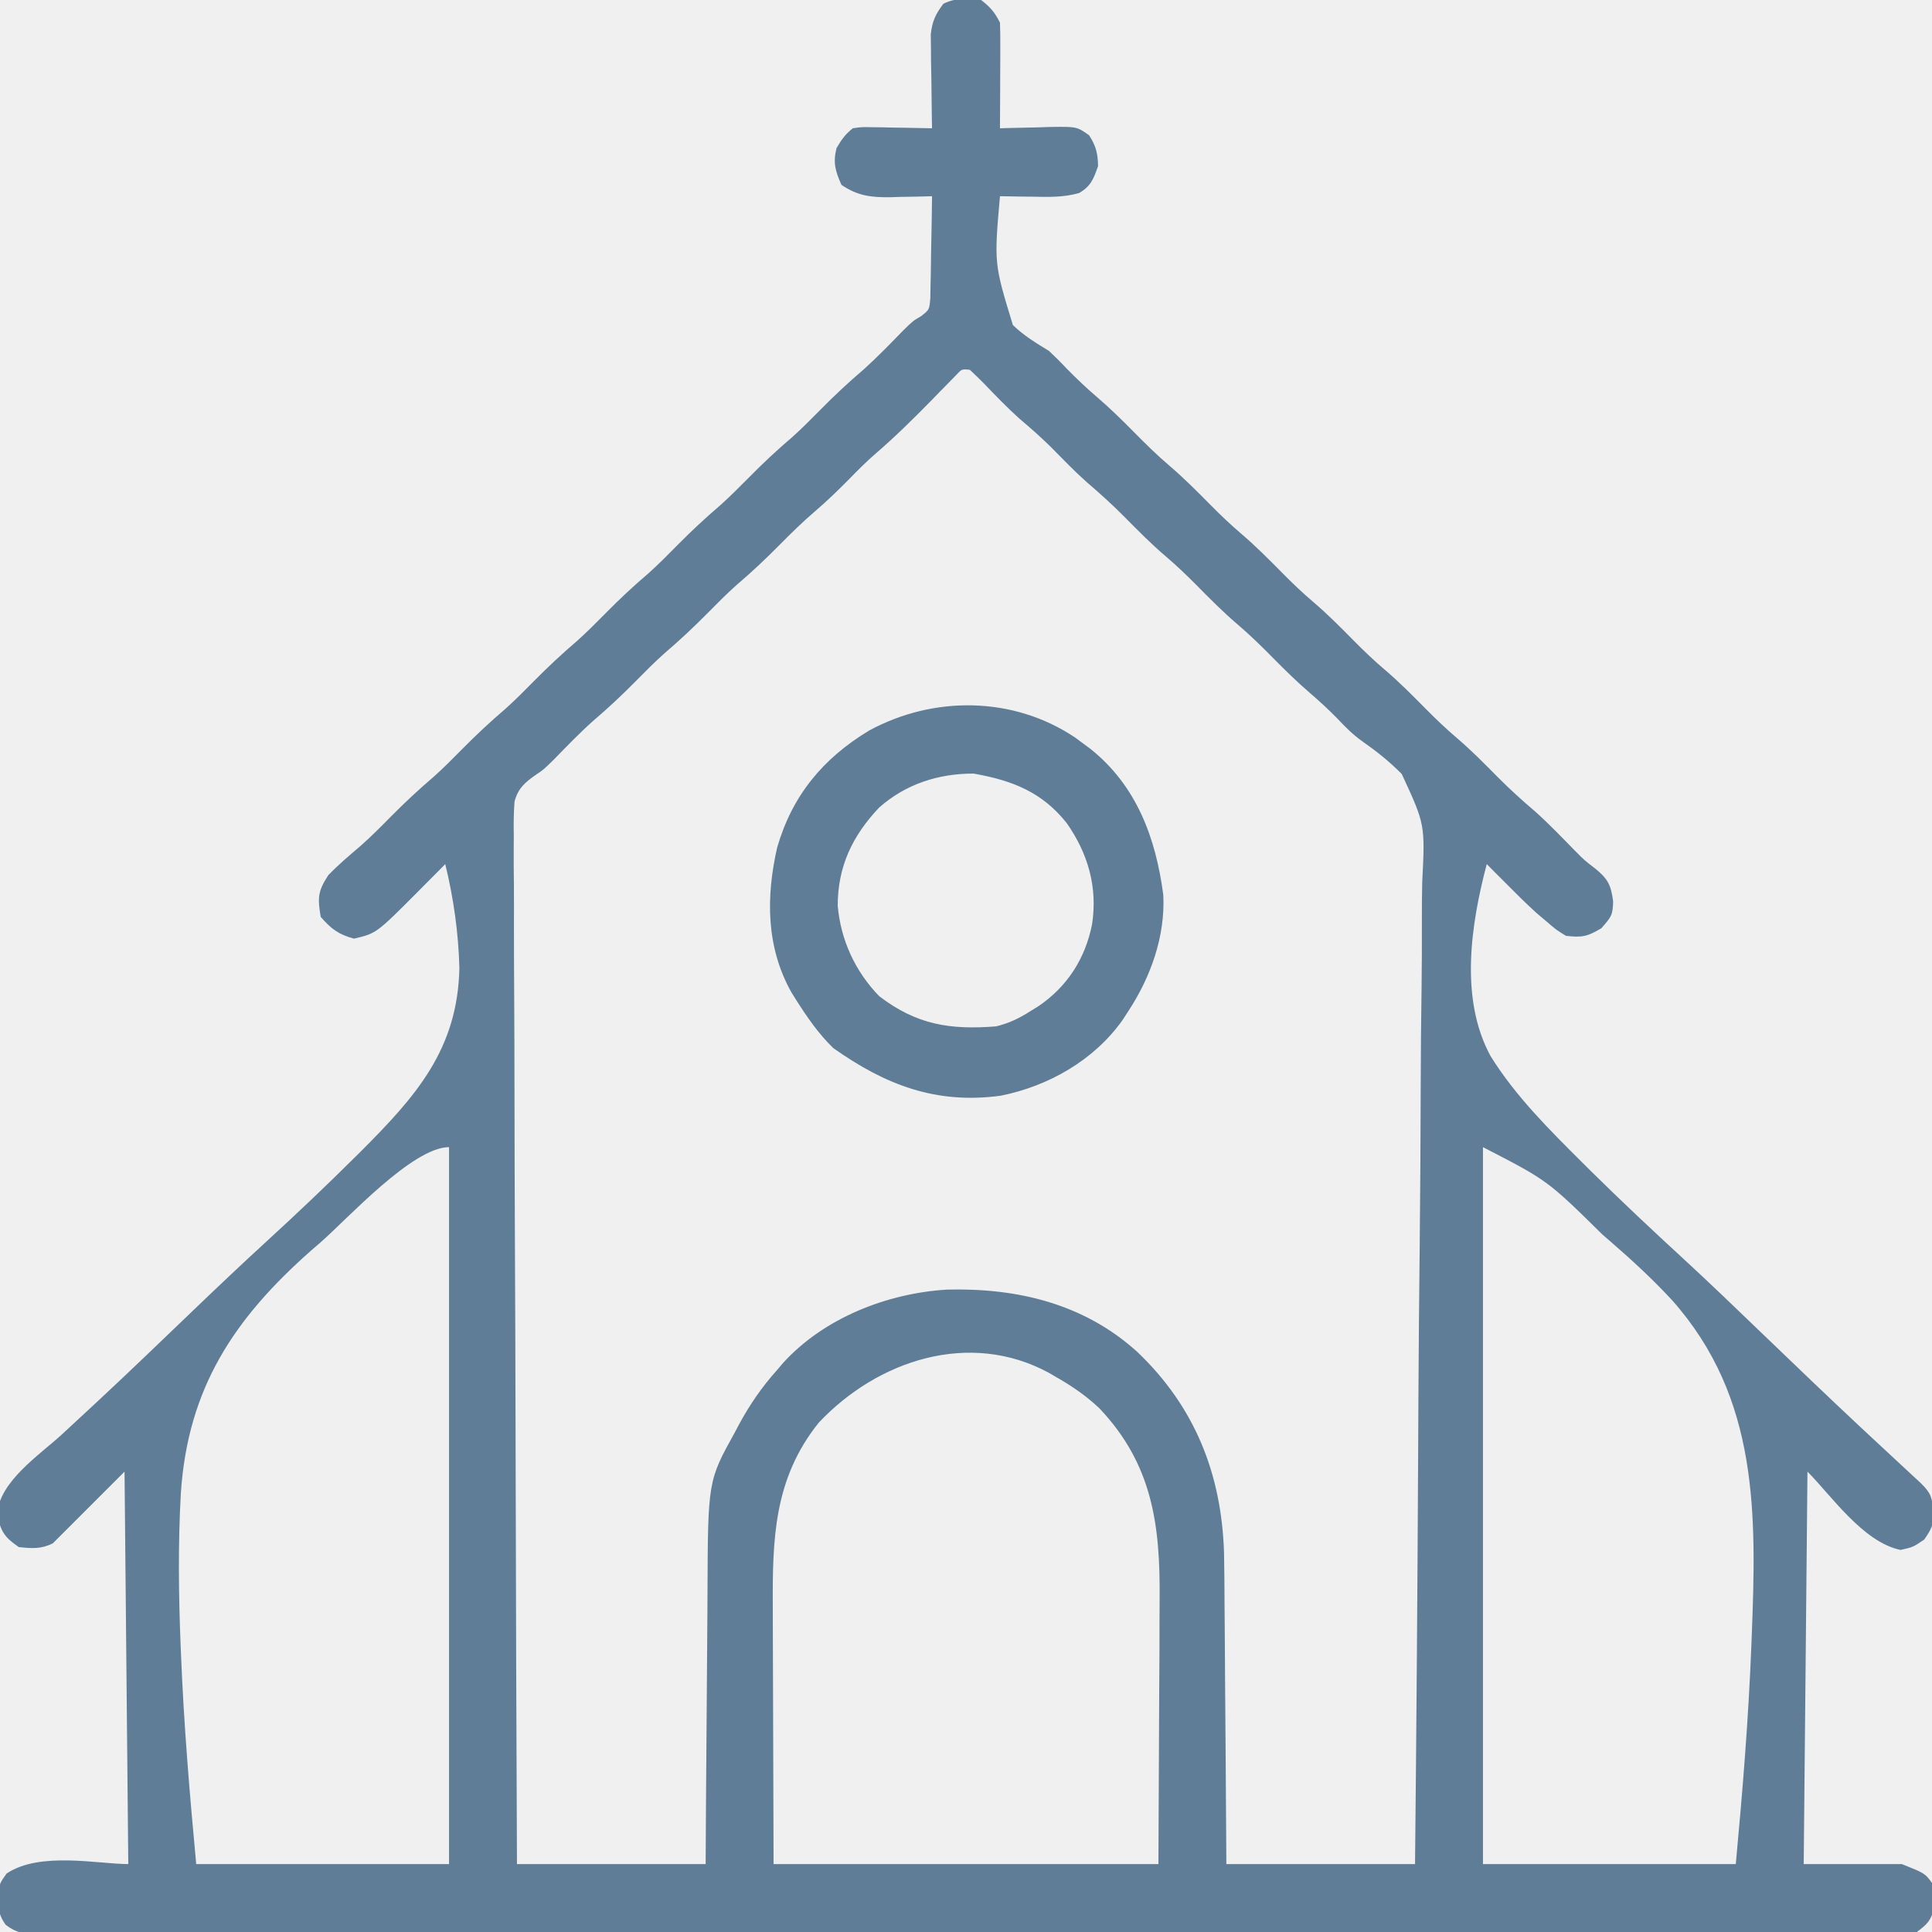
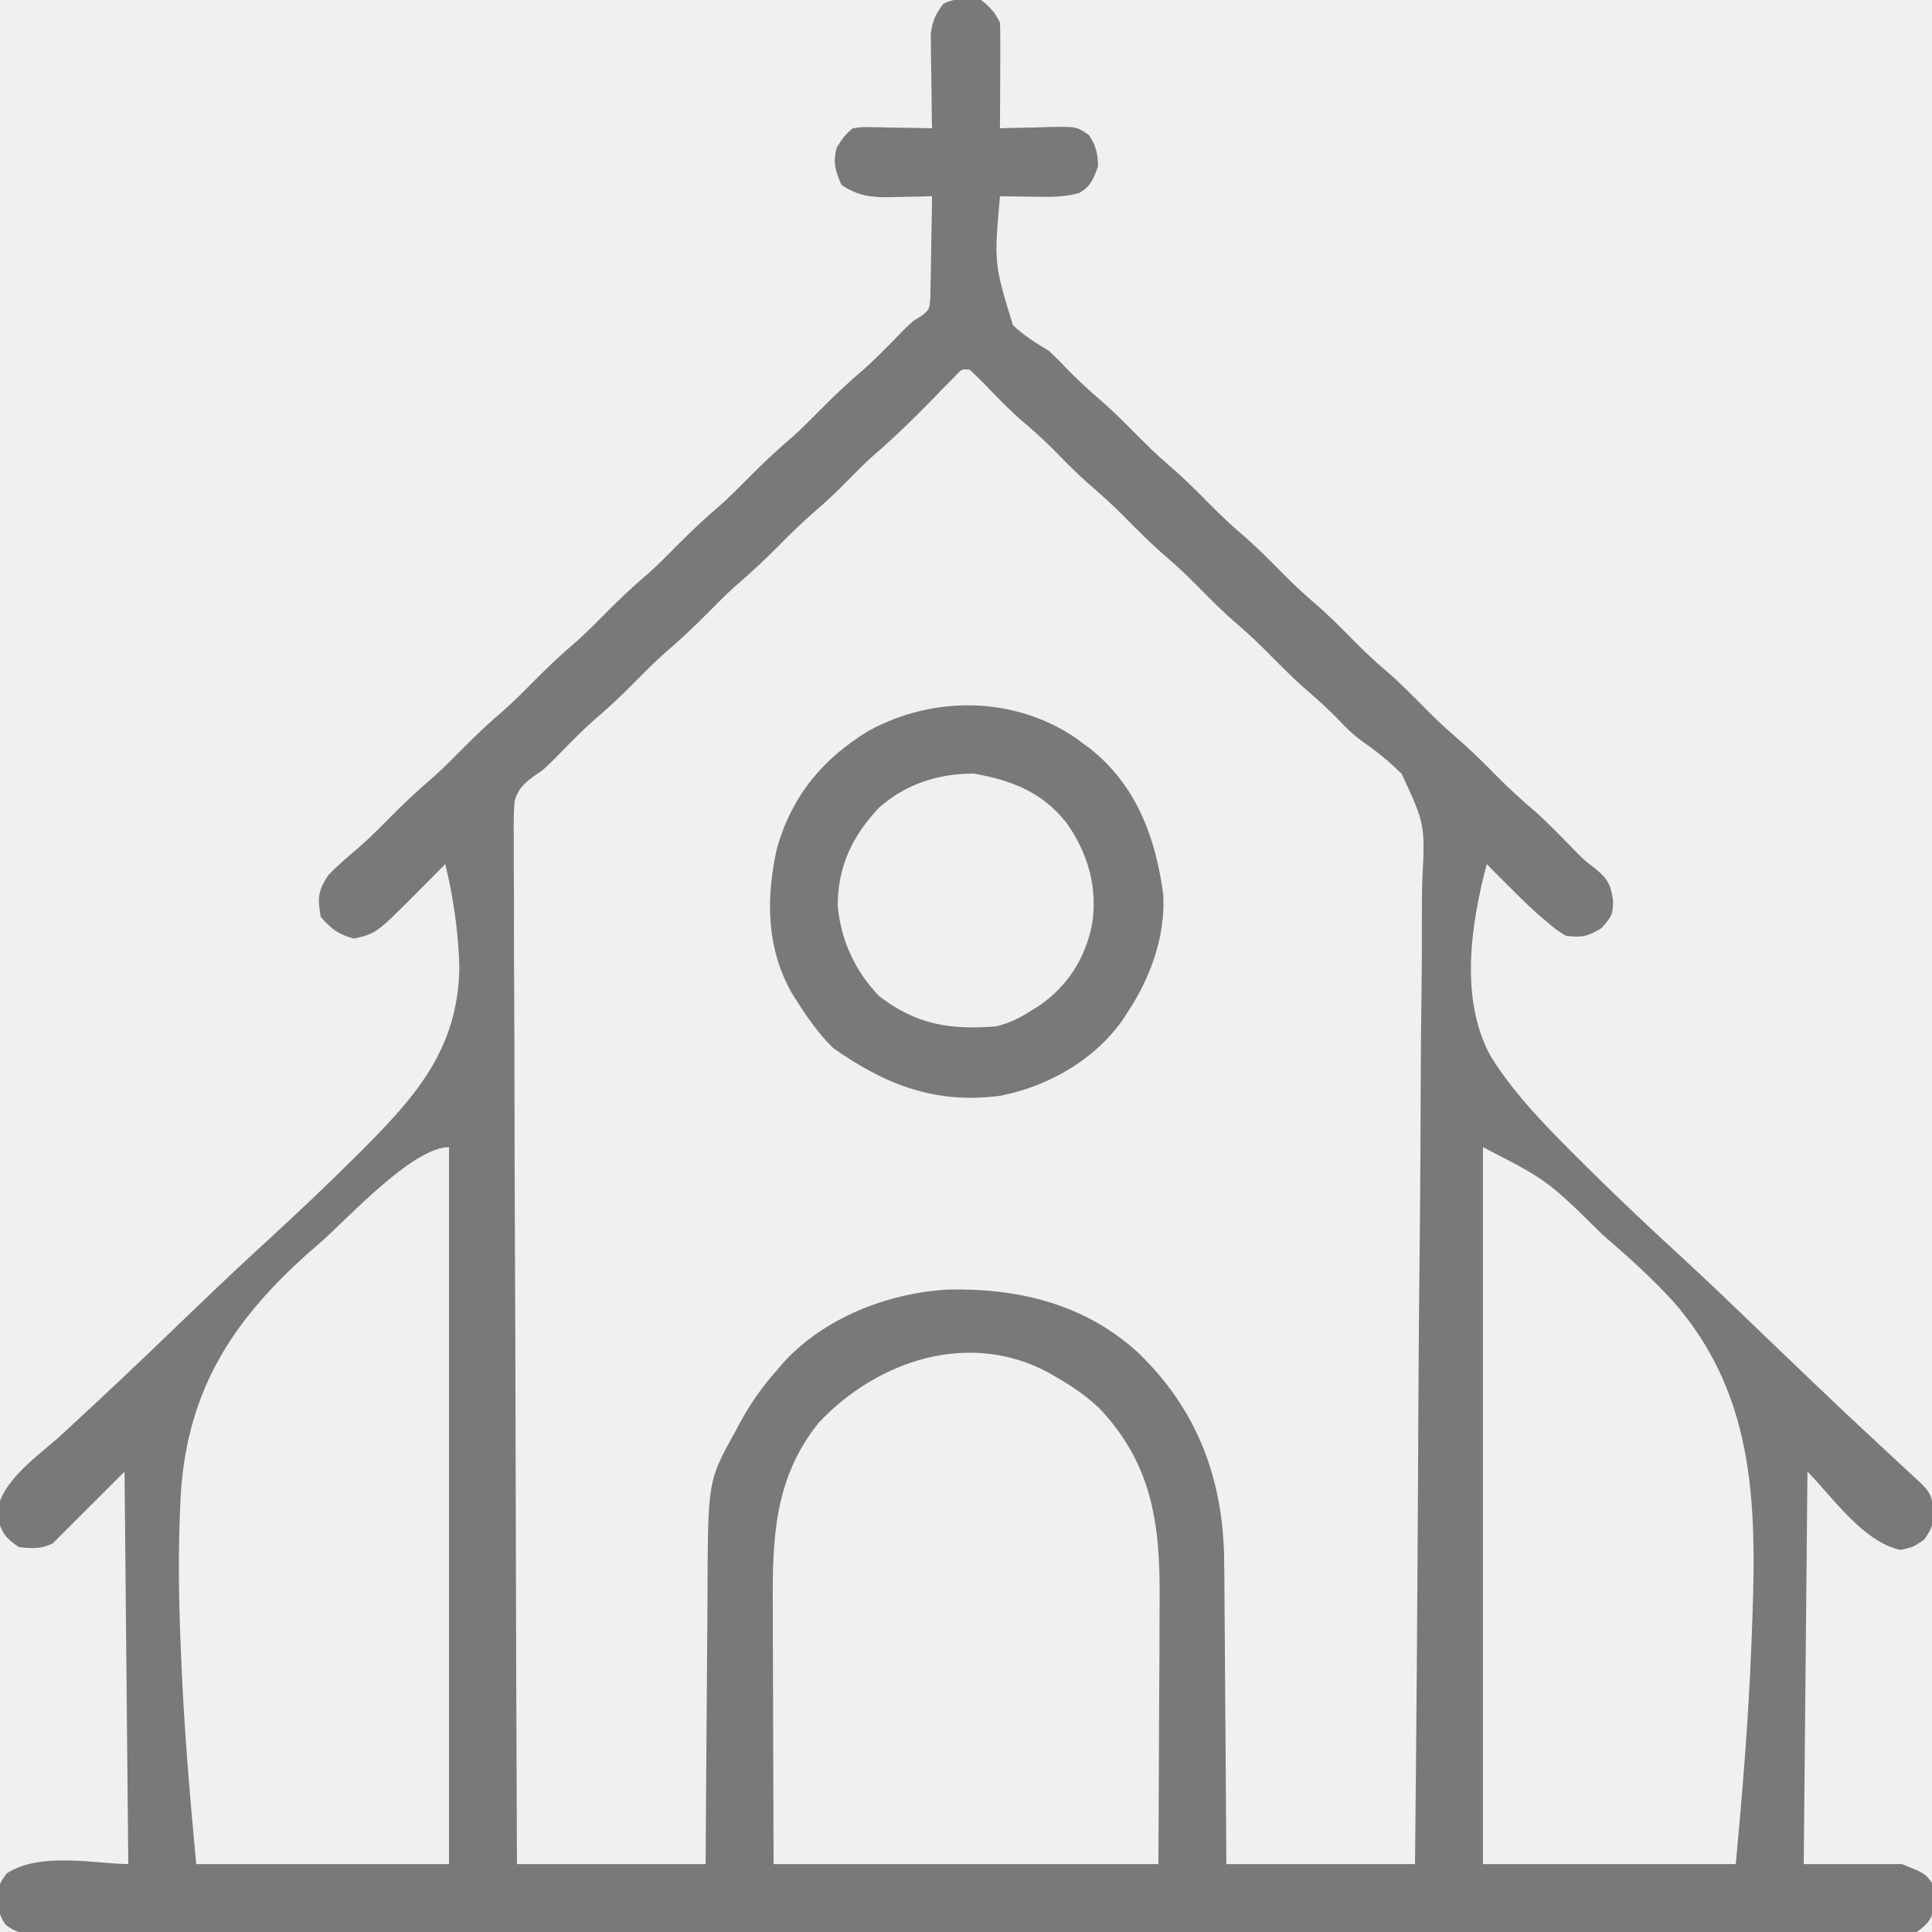
<svg xmlns="http://www.w3.org/2000/svg" width="50" height="50" viewBox="0 0 50 50" fill="none">
  <g clip-path="url(#clip0_2068_68)">
-     <path d="M25.391 -4.30532e-05C25.628 0.183 25.746 0.32 25.879 0.586C25.887 0.791 25.889 0.997 25.888 1.203C25.888 1.326 25.888 1.449 25.887 1.575C25.887 1.704 25.886 1.833 25.885 1.965C25.884 2.096 25.884 2.227 25.884 2.358C25.883 2.679 25.881 2.999 25.879 3.32C25.939 3.318 25.999 3.316 26.061 3.314C26.334 3.306 26.607 3.301 26.88 3.296C27.022 3.291 27.022 3.291 27.166 3.286C27.867 3.276 27.867 3.276 28.185 3.5C28.364 3.778 28.411 3.965 28.418 4.297C28.305 4.623 28.231 4.822 27.926 4.996C27.523 5.11 27.144 5.099 26.727 5.09C26.646 5.089 26.564 5.089 26.48 5.088C26.28 5.085 26.079 5.082 25.879 5.078C25.726 6.82 25.726 6.82 26.213 8.411C26.49 8.684 26.817 8.879 27.148 9.082C27.308 9.232 27.463 9.386 27.612 9.546C27.869 9.806 28.128 10.053 28.406 10.29C28.735 10.572 29.041 10.873 29.346 11.182C29.646 11.486 29.948 11.783 30.273 12.06C30.649 12.381 30.994 12.73 31.341 13.081C31.596 13.338 31.854 13.584 32.129 13.818C32.505 14.139 32.85 14.488 33.197 14.839C33.451 15.096 33.709 15.342 33.984 15.576C34.361 15.897 34.705 16.245 35.052 16.597C35.306 16.854 35.565 17.1 35.84 17.334C36.216 17.654 36.561 18.003 36.908 18.355C37.162 18.611 37.42 18.857 37.695 19.092C38.071 19.412 38.416 19.761 38.763 20.113C39.075 20.427 39.399 20.72 39.736 21.007C40.093 21.327 40.425 21.674 40.76 22.017C41.009 22.268 41.009 22.268 41.28 22.475C41.611 22.743 41.693 22.902 41.748 23.328C41.739 23.689 41.7 23.729 41.443 24.023C41.078 24.24 40.942 24.267 40.527 24.219C40.27 24.061 40.27 24.061 40.015 23.84C39.932 23.77 39.849 23.7 39.763 23.627C39.481 23.372 39.214 23.103 38.946 22.834C38.858 22.745 38.77 22.657 38.679 22.567C38.612 22.5 38.545 22.432 38.477 22.363C38.066 23.922 37.77 25.849 38.575 27.33C39.221 28.371 40.109 29.25 40.972 30.108C41.066 30.201 41.066 30.201 41.162 30.297C41.946 31.072 42.749 31.825 43.56 32.571C44.259 33.215 44.945 33.874 45.629 34.534C46.465 35.338 47.302 36.141 48.149 36.933C48.209 36.988 48.268 37.044 48.329 37.101C48.607 37.36 48.886 37.62 49.165 37.878C49.215 37.924 49.264 37.97 49.315 38.017C49.447 38.14 49.58 38.263 49.712 38.385C49.985 38.656 49.998 38.746 50.037 39.142C50.031 39.477 50 39.551 49.799 39.844C49.512 40.039 49.512 40.039 49.188 40.112C48.215 39.914 47.383 38.691 46.777 38.086C46.745 41.438 46.713 44.789 46.68 48.242C47.518 48.242 48.355 48.242 49.219 48.242C49.817 48.481 49.817 48.481 50 48.73C50.042 48.938 50.042 48.938 50.043 49.164C50.045 49.238 50.047 49.313 50.048 49.389C49.979 49.705 49.867 49.804 49.609 50C49.325 50.038 49.078 50.053 48.794 50.049C48.71 50.05 48.627 50.05 48.541 50.051C48.259 50.052 47.978 50.051 47.697 50.05C47.493 50.05 47.29 50.051 47.087 50.051C46.528 50.053 45.968 50.052 45.409 50.051C44.806 50.05 44.203 50.051 43.6 50.053C42.487 50.054 41.374 50.054 40.26 50.053C39.232 50.052 38.204 50.052 37.175 50.052C37.107 50.052 37.039 50.052 36.969 50.052C36.692 50.052 36.416 50.053 36.139 50.053C33.543 50.054 30.947 50.053 28.35 50.051C26.043 50.049 23.735 50.049 21.427 50.051C18.836 50.053 16.244 50.054 13.653 50.053C13.377 50.053 13.101 50.052 12.825 50.052C12.757 50.052 12.689 50.052 12.618 50.052C11.591 50.052 10.563 50.052 9.535 50.053C8.367 50.054 7.198 50.054 6.03 50.052C5.433 50.051 4.837 50.05 4.24 50.052C3.695 50.053 3.149 50.052 2.604 50.05C2.406 50.05 2.208 50.05 2.01 50.051C1.742 50.052 1.474 50.051 1.206 50.049C1.09 50.05 1.09 50.05 0.97 50.052C0.622 50.047 0.428 50.029 0.148 49.815C-0.069 49.514 -0.055 49.298 -0.038 48.938C0 48.73 0 48.73 0.171 48.486C1.035 47.91 2.534 48.242 3.32 48.242C3.288 44.891 3.256 41.539 3.223 38.086C2.61 38.698 1.998 39.31 1.367 39.941C1.061 40.095 0.826 40.073 0.488 40.039C0.11 39.781 0.015 39.629 -0.073 39.178C-0.013 38.335 1.029 37.65 1.604 37.121C1.875 36.871 2.144 36.62 2.414 36.37C2.5 36.29 2.5 36.29 2.587 36.209C3.393 35.458 4.186 34.695 4.98 33.932C5.624 33.314 6.271 32.701 6.93 32.098C7.692 31.399 8.442 30.689 9.176 29.959C9.265 29.872 9.265 29.872 9.355 29.782C10.768 28.366 11.847 27.152 11.889 25.05C11.864 24.136 11.74 23.251 11.523 22.363C11.444 22.443 11.365 22.523 11.284 22.605C11.178 22.711 11.073 22.817 10.967 22.923C10.915 22.976 10.863 23.028 10.81 23.082C9.74 24.156 9.74 24.156 9.161 24.292C8.764 24.186 8.571 24.04 8.301 23.73C8.216 23.242 8.225 23.064 8.496 22.65C8.761 22.374 9.054 22.128 9.345 21.88C9.61 21.644 9.859 21.395 10.107 21.142C10.466 20.779 10.833 20.436 11.221 20.105C11.479 19.875 11.72 19.63 11.963 19.385C12.321 19.022 12.689 18.678 13.077 18.347C13.334 18.117 13.576 17.873 13.818 17.627C14.177 17.264 14.544 16.92 14.932 16.589C15.189 16.359 15.431 16.115 15.674 15.869C16.032 15.506 16.4 15.162 16.788 14.832C17.045 14.601 17.287 14.357 17.529 14.111C17.887 13.748 18.255 13.405 18.643 13.074C18.9 12.843 19.142 12.599 19.385 12.354C19.743 11.99 20.11 11.647 20.499 11.316C20.756 11.086 20.998 10.841 21.24 10.596C21.598 10.233 21.965 9.89 22.353 9.56C22.713 9.236 23.049 8.887 23.387 8.54C23.633 8.301 23.633 8.301 23.84 8.181C24.053 8.014 24.053 8.014 24.077 7.706C24.079 7.584 24.081 7.463 24.083 7.338C24.085 7.274 24.086 7.209 24.088 7.142C24.093 6.937 24.095 6.731 24.097 6.525C24.099 6.385 24.102 6.245 24.105 6.105C24.113 5.763 24.117 5.42 24.121 5.078C23.941 5.083 23.941 5.083 23.757 5.088C23.598 5.091 23.438 5.094 23.279 5.096C23.2 5.099 23.121 5.101 23.04 5.104C22.547 5.11 22.199 5.071 21.777 4.785C21.619 4.428 21.554 4.214 21.649 3.833C21.777 3.614 21.873 3.478 22.07 3.32C22.292 3.287 22.292 3.287 22.547 3.292C22.685 3.293 22.685 3.293 22.825 3.295C22.92 3.297 23.016 3.299 23.114 3.302C23.21 3.303 23.307 3.305 23.406 3.306C23.645 3.309 23.883 3.314 24.121 3.32C24.119 3.2 24.119 3.2 24.116 3.077C24.11 2.713 24.107 2.348 24.103 1.984C24.1 1.857 24.098 1.731 24.095 1.601C24.094 1.418 24.094 1.418 24.093 1.232C24.09 1.064 24.09 1.064 24.088 0.892C24.125 0.551 24.21 0.37 24.414 0.098C24.726 -0.058 25.052 -0.05 25.391 -4.30532e-05ZM24.74 9.712C24.677 9.777 24.613 9.842 24.548 9.909C24.477 9.981 24.406 10.053 24.333 10.127C24.222 10.241 24.222 10.241 24.109 10.358C23.632 10.845 23.152 11.318 22.635 11.762C22.403 11.965 22.188 12.182 21.973 12.402C21.69 12.688 21.406 12.965 21.1 13.226C20.773 13.506 20.468 13.805 20.166 14.111C19.808 14.474 19.44 14.818 19.052 15.149C18.795 15.379 18.553 15.623 18.311 15.869C17.952 16.232 17.585 16.576 17.197 16.907C16.939 17.137 16.697 17.381 16.455 17.627C16.097 17.99 15.73 18.333 15.342 18.664C14.991 18.978 14.665 19.317 14.337 19.654C14.062 19.922 14.062 19.922 13.889 20.037C13.598 20.238 13.409 20.394 13.316 20.743C13.293 21.041 13.291 21.332 13.297 21.631C13.296 21.745 13.296 21.859 13.295 21.976C13.294 22.291 13.296 22.606 13.3 22.921C13.303 23.26 13.302 23.6 13.301 23.94C13.301 24.529 13.303 25.117 13.307 25.706C13.312 26.557 13.314 27.408 13.315 28.259C13.316 29.64 13.321 31.021 13.327 32.401C13.334 33.743 13.338 35.084 13.341 36.425C13.341 36.508 13.342 36.59 13.342 36.675C13.343 37.09 13.344 37.505 13.345 37.92C13.352 41.361 13.364 44.801 13.379 48.242C14.99 48.242 16.602 48.242 18.262 48.242C18.265 47.626 18.269 47.01 18.273 46.374C18.276 45.981 18.279 45.588 18.282 45.194C18.287 44.572 18.292 43.949 18.296 43.326C18.298 42.823 18.302 42.321 18.307 41.818C18.309 41.627 18.31 41.437 18.31 41.246C18.321 38.325 18.321 38.325 19.019 37.067C19.053 37.002 19.087 36.938 19.122 36.871C19.402 36.353 19.722 35.887 20.117 35.449C20.167 35.391 20.216 35.332 20.267 35.272C21.324 34.109 22.962 33.468 24.508 33.375C26.323 33.329 28.047 33.734 29.431 34.985C30.924 36.407 31.612 38.144 31.678 40.181C31.687 40.63 31.689 41.079 31.691 41.528C31.692 41.723 31.694 41.918 31.696 42.113C31.701 42.62 31.703 43.127 31.706 43.635C31.709 44.246 31.715 44.858 31.72 45.469C31.728 46.394 31.733 47.318 31.738 48.242C33.35 48.242 34.961 48.242 36.621 48.242C36.657 44.734 36.684 41.226 36.701 37.717C36.703 37.303 36.705 36.888 36.707 36.473C36.708 36.349 36.708 36.349 36.708 36.223C36.715 34.888 36.727 33.554 36.742 32.219C36.756 30.849 36.765 29.478 36.768 28.107C36.77 27.262 36.777 26.417 36.79 25.572C36.798 24.992 36.8 24.412 36.798 23.831C36.797 23.497 36.799 23.163 36.807 22.828C36.882 21.337 36.882 21.337 36.277 20.031C35.957 19.706 35.611 19.432 35.238 19.172C35.006 19.005 34.813 18.812 34.619 18.604C34.389 18.37 34.154 18.151 33.905 17.938C33.574 17.654 33.265 17.351 32.959 17.041C32.659 16.737 32.357 16.439 32.031 16.162C31.655 15.841 31.31 15.493 30.963 15.141C30.709 14.885 30.451 14.639 30.176 14.404C29.8 14.084 29.455 13.735 29.108 13.384C28.794 13.066 28.467 12.771 28.128 12.481C27.801 12.19 27.498 11.874 27.191 11.563C26.931 11.306 26.66 11.07 26.382 10.834C26.059 10.543 25.758 10.231 25.457 9.917C25.341 9.798 25.22 9.684 25.098 9.57C24.891 9.549 24.891 9.549 24.74 9.712ZM8.295 32.153C8.218 32.219 8.142 32.286 8.063 32.354C6.05 34.127 4.862 35.928 4.681 38.636C4.606 39.956 4.622 41.271 4.675 42.59C4.678 42.66 4.681 42.73 4.684 42.801C4.756 44.622 4.908 46.426 5.078 48.242C7.237 48.242 9.396 48.242 11.621 48.242C11.621 42.119 11.621 35.996 11.621 29.688C10.675 29.688 8.971 31.566 8.295 32.153ZM38.379 29.688C38.379 35.81 38.379 41.934 38.379 48.242C40.538 48.242 42.697 48.242 44.922 48.242C45.098 46.355 45.251 44.482 45.325 42.59C45.328 42.521 45.33 42.452 45.333 42.38C45.459 39.184 45.519 36.183 43.278 33.654C42.784 33.12 42.256 32.63 41.705 32.153C41.628 32.087 41.552 32.02 41.472 31.951C40.048 30.548 40.048 30.548 38.379 29.688ZM21.191 36.816C20.019 38.276 19.99 39.843 20 41.633C20.001 41.803 20.001 41.972 20.001 42.142C20.002 42.765 20.005 43.389 20.007 44.012C20.011 45.408 20.015 46.804 20.02 48.242C23.307 48.242 26.594 48.242 29.98 48.242C29.986 46.852 29.993 45.463 29.999 44.031C30.001 43.594 30.004 43.158 30.007 42.709C30.008 42.312 30.008 42.312 30.008 41.916C30.009 41.741 30.01 41.567 30.011 41.392C30.027 39.471 29.831 37.906 28.453 36.447C28.111 36.126 27.751 35.876 27.344 35.645C27.246 35.587 27.246 35.587 27.146 35.529C25.091 34.414 22.713 35.203 21.191 36.816Z" fill="#5F7D97" />
-     <path d="M27.822 19.086C27.89 19.136 27.957 19.186 28.027 19.238C28.09 19.285 28.153 19.331 28.218 19.379C29.414 20.333 29.912 21.682 30.106 23.162C30.159 24.236 29.779 25.287 29.199 26.172C29.148 26.25 29.096 26.329 29.044 26.41C28.305 27.443 27.135 28.109 25.897 28.357C24.219 28.583 22.913 28.077 21.564 27.124C21.18 26.749 20.892 26.331 20.605 25.879C20.566 25.817 20.526 25.754 20.486 25.69C19.823 24.515 19.822 23.205 20.113 21.934C20.503 20.584 21.301 19.627 22.488 18.909C24.159 18 26.225 18.016 27.822 19.086ZM22.754 20.898C22.061 21.628 21.681 22.424 21.68 23.438C21.756 24.323 22.132 25.142 22.754 25.781C23.72 26.522 24.593 26.657 25.781 26.562C26.113 26.48 26.373 26.357 26.66 26.172C26.728 26.131 26.796 26.089 26.866 26.046C27.618 25.54 28.085 24.811 28.262 23.924C28.411 22.964 28.159 22.09 27.606 21.301C26.969 20.497 26.191 20.195 25.195 20.02C24.282 20.02 23.441 20.291 22.754 20.898Z" fill="#5F7D97" />
+     <path d="M25.391 -4.30532e-05C25.628 0.183 25.746 0.32 25.879 0.586C25.887 0.791 25.889 0.997 25.888 1.203C25.888 1.326 25.888 1.449 25.887 1.575C25.887 1.704 25.886 1.833 25.885 1.965C25.884 2.096 25.884 2.227 25.884 2.358C25.883 2.679 25.881 2.999 25.879 3.32C25.939 3.318 25.999 3.316 26.061 3.314C26.334 3.306 26.607 3.301 26.88 3.296C27.022 3.291 27.022 3.291 27.166 3.286C27.867 3.276 27.867 3.276 28.185 3.5C28.364 3.778 28.411 3.965 28.418 4.297C28.305 4.623 28.231 4.822 27.926 4.996C27.523 5.11 27.144 5.099 26.727 5.09C26.646 5.089 26.564 5.089 26.48 5.088C26.28 5.085 26.079 5.082 25.879 5.078C25.726 6.82 25.726 6.82 26.213 8.411C26.49 8.684 26.817 8.879 27.148 9.082C27.308 9.232 27.463 9.386 27.612 9.546C27.869 9.806 28.128 10.053 28.406 10.29C28.735 10.572 29.041 10.873 29.346 11.182C29.646 11.486 29.948 11.783 30.273 12.06C30.649 12.381 30.994 12.73 31.341 13.081C31.596 13.338 31.854 13.584 32.129 13.818C32.505 14.139 32.85 14.488 33.197 14.839C33.451 15.096 33.709 15.342 33.984 15.576C34.361 15.897 34.705 16.245 35.052 16.597C35.306 16.854 35.565 17.1 35.84 17.334C36.216 17.654 36.561 18.003 36.908 18.355C37.162 18.611 37.42 18.857 37.695 19.092C38.071 19.412 38.416 19.761 38.763 20.113C39.075 20.427 39.399 20.72 39.736 21.007C40.093 21.327 40.425 21.674 40.76 22.017C41.009 22.268 41.009 22.268 41.28 22.475C41.611 22.743 41.693 22.902 41.748 23.328C41.739 23.689 41.7 23.729 41.443 24.023C41.078 24.24 40.942 24.267 40.527 24.219C40.27 24.061 40.27 24.061 40.015 23.84C39.932 23.77 39.849 23.7 39.763 23.627C39.481 23.372 39.214 23.103 38.946 22.834C38.858 22.745 38.77 22.657 38.679 22.567C38.612 22.5 38.545 22.432 38.477 22.363C38.066 23.922 37.77 25.849 38.575 27.33C39.221 28.371 40.109 29.25 40.972 30.108C41.066 30.201 41.066 30.201 41.162 30.297C41.946 31.072 42.749 31.825 43.56 32.571C44.259 33.215 44.945 33.874 45.629 34.534C46.465 35.338 47.302 36.141 48.149 36.933C48.209 36.988 48.268 37.044 48.329 37.101C48.607 37.36 48.886 37.62 49.165 37.878C49.215 37.924 49.264 37.97 49.315 38.017C49.447 38.14 49.58 38.263 49.712 38.385C49.985 38.656 49.998 38.746 50.037 39.142C50.031 39.477 50 39.551 49.799 39.844C49.512 40.039 49.512 40.039 49.188 40.112C48.215 39.914 47.383 38.691 46.777 38.086C46.745 41.438 46.713 44.789 46.68 48.242C47.518 48.242 48.355 48.242 49.219 48.242C49.817 48.481 49.817 48.481 50 48.73C50.042 48.938 50.042 48.938 50.043 49.164C50.045 49.238 50.047 49.313 50.048 49.389C49.979 49.705 49.867 49.804 49.609 50C49.325 50.038 49.078 50.053 48.794 50.049C48.71 50.05 48.627 50.05 48.541 50.051C48.259 50.052 47.978 50.051 47.697 50.05C47.493 50.05 47.29 50.051 47.087 50.051C46.528 50.053 45.968 50.052 45.409 50.051C44.806 50.05 44.203 50.051 43.6 50.053C42.487 50.054 41.374 50.054 40.26 50.053C39.232 50.052 38.204 50.052 37.175 50.052C37.107 50.052 37.039 50.052 36.969 50.052C36.692 50.052 36.416 50.053 36.139 50.053C33.543 50.054 30.947 50.053 28.35 50.051C26.043 50.049 23.735 50.049 21.427 50.051C18.836 50.053 16.244 50.054 13.653 50.053C13.377 50.053 13.101 50.052 12.825 50.052C12.757 50.052 12.689 50.052 12.618 50.052C11.591 50.052 10.563 50.052 9.535 50.053C8.367 50.054 7.198 50.054 6.03 50.052C5.433 50.051 4.837 50.05 4.24 50.052C3.695 50.053 3.149 50.052 2.604 50.05C2.406 50.05 2.208 50.05 2.01 50.051C1.742 50.052 1.474 50.051 1.206 50.049C1.09 50.05 1.09 50.05 0.97 50.052C0.622 50.047 0.428 50.029 0.148 49.815C-0.069 49.514 -0.055 49.298 -0.038 48.938C0 48.73 0 48.73 0.171 48.486C1.035 47.91 2.534 48.242 3.32 48.242C3.288 44.891 3.256 41.539 3.223 38.086C2.61 38.698 1.998 39.31 1.367 39.941C1.061 40.095 0.826 40.073 0.488 40.039C0.11 39.781 0.015 39.629 -0.073 39.178C-0.013 38.335 1.029 37.65 1.604 37.121C1.875 36.871 2.144 36.62 2.414 36.37C2.5 36.29 2.5 36.29 2.587 36.209C3.393 35.458 4.186 34.695 4.98 33.932C5.624 33.314 6.271 32.701 6.93 32.098C7.692 31.399 8.442 30.689 9.176 29.959C9.265 29.872 9.265 29.872 9.355 29.782C10.768 28.366 11.847 27.152 11.889 25.05C11.864 24.136 11.74 23.251 11.523 22.363C11.444 22.443 11.365 22.523 11.284 22.605C11.178 22.711 11.073 22.817 10.967 22.923C10.915 22.976 10.863 23.028 10.81 23.082C9.74 24.156 9.74 24.156 9.161 24.292C8.764 24.186 8.571 24.04 8.301 23.73C8.216 23.242 8.225 23.064 8.496 22.65C8.761 22.374 9.054 22.128 9.345 21.88C9.61 21.644 9.859 21.395 10.107 21.142C10.466 20.779 10.833 20.436 11.221 20.105C11.479 19.875 11.72 19.63 11.963 19.385C12.321 19.022 12.689 18.678 13.077 18.347C13.334 18.117 13.576 17.873 13.818 17.627C14.177 17.264 14.544 16.92 14.932 16.589C15.189 16.359 15.431 16.115 15.674 15.869C16.032 15.506 16.4 15.162 16.788 14.832C17.045 14.601 17.287 14.357 17.529 14.111C17.887 13.748 18.255 13.405 18.643 13.074C18.9 12.843 19.142 12.599 19.385 12.354C19.743 11.99 20.11 11.647 20.499 11.316C20.756 11.086 20.998 10.841 21.24 10.596C21.598 10.233 21.965 9.89 22.353 9.56C22.713 9.236 23.049 8.887 23.387 8.54C23.633 8.301 23.633 8.301 23.84 8.181C24.053 8.014 24.053 8.014 24.077 7.706C24.079 7.584 24.081 7.463 24.083 7.338C24.085 7.274 24.086 7.209 24.088 7.142C24.093 6.937 24.095 6.731 24.097 6.525C24.099 6.385 24.102 6.245 24.105 6.105C24.113 5.763 24.117 5.42 24.121 5.078C23.941 5.083 23.941 5.083 23.757 5.088C23.598 5.091 23.438 5.094 23.279 5.096C23.2 5.099 23.121 5.101 23.04 5.104C22.547 5.11 22.199 5.071 21.777 4.785C21.619 4.428 21.554 4.214 21.649 3.833C21.777 3.614 21.873 3.478 22.07 3.32C22.292 3.287 22.292 3.287 22.547 3.292C22.685 3.293 22.685 3.293 22.825 3.295C22.92 3.297 23.016 3.299 23.114 3.302C23.21 3.303 23.307 3.305 23.406 3.306C23.645 3.309 23.883 3.314 24.121 3.32C24.119 3.2 24.119 3.2 24.116 3.077C24.11 2.713 24.107 2.348 24.103 1.984C24.1 1.857 24.098 1.731 24.095 1.601C24.094 1.418 24.094 1.418 24.093 1.232C24.09 1.064 24.09 1.064 24.088 0.892C24.125 0.551 24.21 0.37 24.414 0.098C24.726 -0.058 25.052 -0.05 25.391 -4.30532e-05ZM24.74 9.712C24.677 9.777 24.613 9.842 24.548 9.909C24.477 9.981 24.406 10.053 24.333 10.127C24.222 10.241 24.222 10.241 24.109 10.358C23.632 10.845 23.152 11.318 22.635 11.762C22.403 11.965 22.188 12.182 21.973 12.402C21.69 12.688 21.406 12.965 21.1 13.226C20.773 13.506 20.468 13.805 20.166 14.111C19.808 14.474 19.44 14.818 19.052 15.149C18.795 15.379 18.553 15.623 18.311 15.869C17.952 16.232 17.585 16.576 17.197 16.907C16.939 17.137 16.697 17.381 16.455 17.627C16.097 17.99 15.73 18.333 15.342 18.664C14.991 18.978 14.665 19.317 14.337 19.654C14.062 19.922 14.062 19.922 13.889 20.037C13.598 20.238 13.409 20.394 13.316 20.743C13.293 21.041 13.291 21.332 13.297 21.631C13.296 21.745 13.296 21.859 13.295 21.976C13.294 22.291 13.296 22.606 13.3 22.921C13.303 23.26 13.302 23.6 13.301 23.94C13.301 24.529 13.303 25.117 13.307 25.706C13.312 26.557 13.314 27.408 13.315 28.259C13.316 29.64 13.321 31.021 13.327 32.401C13.334 33.743 13.338 35.084 13.341 36.425C13.341 36.508 13.342 36.59 13.342 36.675C13.343 37.09 13.344 37.505 13.345 37.92C13.352 41.361 13.364 44.801 13.379 48.242C14.99 48.242 16.602 48.242 18.262 48.242C18.265 47.626 18.269 47.01 18.273 46.374C18.276 45.981 18.279 45.588 18.282 45.194C18.287 44.572 18.292 43.949 18.296 43.326C18.298 42.823 18.302 42.321 18.307 41.818C18.309 41.627 18.31 41.437 18.31 41.246C18.321 38.325 18.321 38.325 19.019 37.067C19.053 37.002 19.087 36.938 19.122 36.871C19.402 36.353 19.722 35.887 20.117 35.449C20.167 35.391 20.216 35.332 20.267 35.272C21.324 34.109 22.962 33.468 24.508 33.375C26.323 33.329 28.047 33.734 29.431 34.985C30.924 36.407 31.612 38.144 31.678 40.181C31.687 40.63 31.689 41.079 31.691 41.528C31.692 41.723 31.694 41.918 31.696 42.113C31.701 42.62 31.703 43.127 31.706 43.635C31.709 44.246 31.715 44.858 31.72 45.469C31.728 46.394 31.733 47.318 31.738 48.242C33.35 48.242 34.961 48.242 36.621 48.242C36.657 44.734 36.684 41.226 36.701 37.717C36.703 37.303 36.705 36.888 36.707 36.473C36.708 36.349 36.708 36.349 36.708 36.223C36.715 34.888 36.727 33.554 36.742 32.219C36.756 30.849 36.765 29.478 36.768 28.107C36.77 27.262 36.777 26.417 36.79 25.572C36.798 24.992 36.8 24.412 36.798 23.831C36.797 23.497 36.799 23.163 36.807 22.828C36.882 21.337 36.882 21.337 36.277 20.031C35.957 19.706 35.611 19.432 35.238 19.172C35.006 19.005 34.813 18.812 34.619 18.604C34.389 18.37 34.154 18.151 33.905 17.938C33.574 17.654 33.265 17.351 32.959 17.041C32.659 16.737 32.357 16.439 32.031 16.162C31.655 15.841 31.31 15.493 30.963 15.141C30.709 14.885 30.451 14.639 30.176 14.404C29.8 14.084 29.455 13.735 29.108 13.384C28.794 13.066 28.467 12.771 28.128 12.481C27.801 12.19 27.498 11.874 27.191 11.563C26.931 11.306 26.66 11.07 26.382 10.834C26.059 10.543 25.758 10.231 25.457 9.917C25.341 9.798 25.22 9.684 25.098 9.57C24.891 9.549 24.891 9.549 24.74 9.712ZM8.295 32.153C8.218 32.219 8.142 32.286 8.063 32.354C6.05 34.127 4.862 35.928 4.681 38.636C4.606 39.956 4.622 41.271 4.675 42.59C4.678 42.66 4.681 42.73 4.684 42.801C4.756 44.622 4.908 46.426 5.078 48.242C7.237 48.242 9.396 48.242 11.621 48.242C11.621 42.119 11.621 35.996 11.621 29.688C10.675 29.688 8.971 31.566 8.295 32.153ZM38.379 29.688C38.379 35.81 38.379 41.934 38.379 48.242C40.538 48.242 42.697 48.242 44.922 48.242C45.098 46.355 45.251 44.482 45.325 42.59C45.328 42.521 45.33 42.452 45.333 42.38C45.459 39.184 45.519 36.183 43.278 33.654C42.784 33.12 42.256 32.63 41.705 32.153C41.628 32.087 41.552 32.02 41.472 31.951C40.048 30.548 40.048 30.548 38.379 29.688ZM21.191 36.816C20.019 38.276 19.99 39.843 20 41.633C20.001 41.803 20.001 41.972 20.001 42.142C20.002 42.765 20.005 43.389 20.007 44.012C20.011 45.408 20.015 46.804 20.02 48.242C23.307 48.242 26.594 48.242 29.98 48.242C29.986 46.852 29.993 45.463 29.999 44.031C30.001 43.594 30.004 43.158 30.007 42.709C30.008 42.312 30.008 42.312 30.008 41.916C30.009 41.741 30.01 41.567 30.011 41.392C30.027 39.471 29.831 37.906 28.453 36.447C28.111 36.126 27.751 35.876 27.344 35.645C27.246 35.587 27.246 35.587 27.146 35.529C25.091 34.414 22.713 35.203 21.191 36.816Z" fill="#797979" />
+     <path d="M27.822 19.086C27.89 19.136 27.957 19.186 28.027 19.238C28.09 19.285 28.153 19.331 28.218 19.379C29.414 20.333 29.912 21.682 30.106 23.162C30.159 24.236 29.779 25.287 29.199 26.172C29.148 26.25 29.096 26.329 29.044 26.41C28.305 27.443 27.135 28.109 25.897 28.357C24.219 28.583 22.913 28.077 21.564 27.124C21.18 26.749 20.892 26.331 20.605 25.879C20.566 25.817 20.526 25.754 20.486 25.69C19.823 24.515 19.822 23.205 20.113 21.934C20.503 20.584 21.301 19.627 22.488 18.909C24.159 18 26.225 18.016 27.822 19.086ZM22.754 20.898C22.061 21.628 21.681 22.424 21.68 23.438C21.756 24.323 22.132 25.142 22.754 25.781C23.72 26.522 24.593 26.657 25.781 26.562C26.113 26.48 26.373 26.357 26.66 26.172C26.728 26.131 26.796 26.089 26.866 26.046C27.618 25.54 28.085 24.811 28.262 23.924C28.411 22.964 28.159 22.09 27.606 21.301C26.969 20.497 26.191 20.195 25.195 20.02C24.282 20.02 23.441 20.291 22.754 20.898Z" fill="#797979" />
  </g>
  <defs>
    <clipPath id="clip0_2068_68">
      <rect width="50" height="50" fill="white" />
    </clipPath>
  </defs>
</svg>
